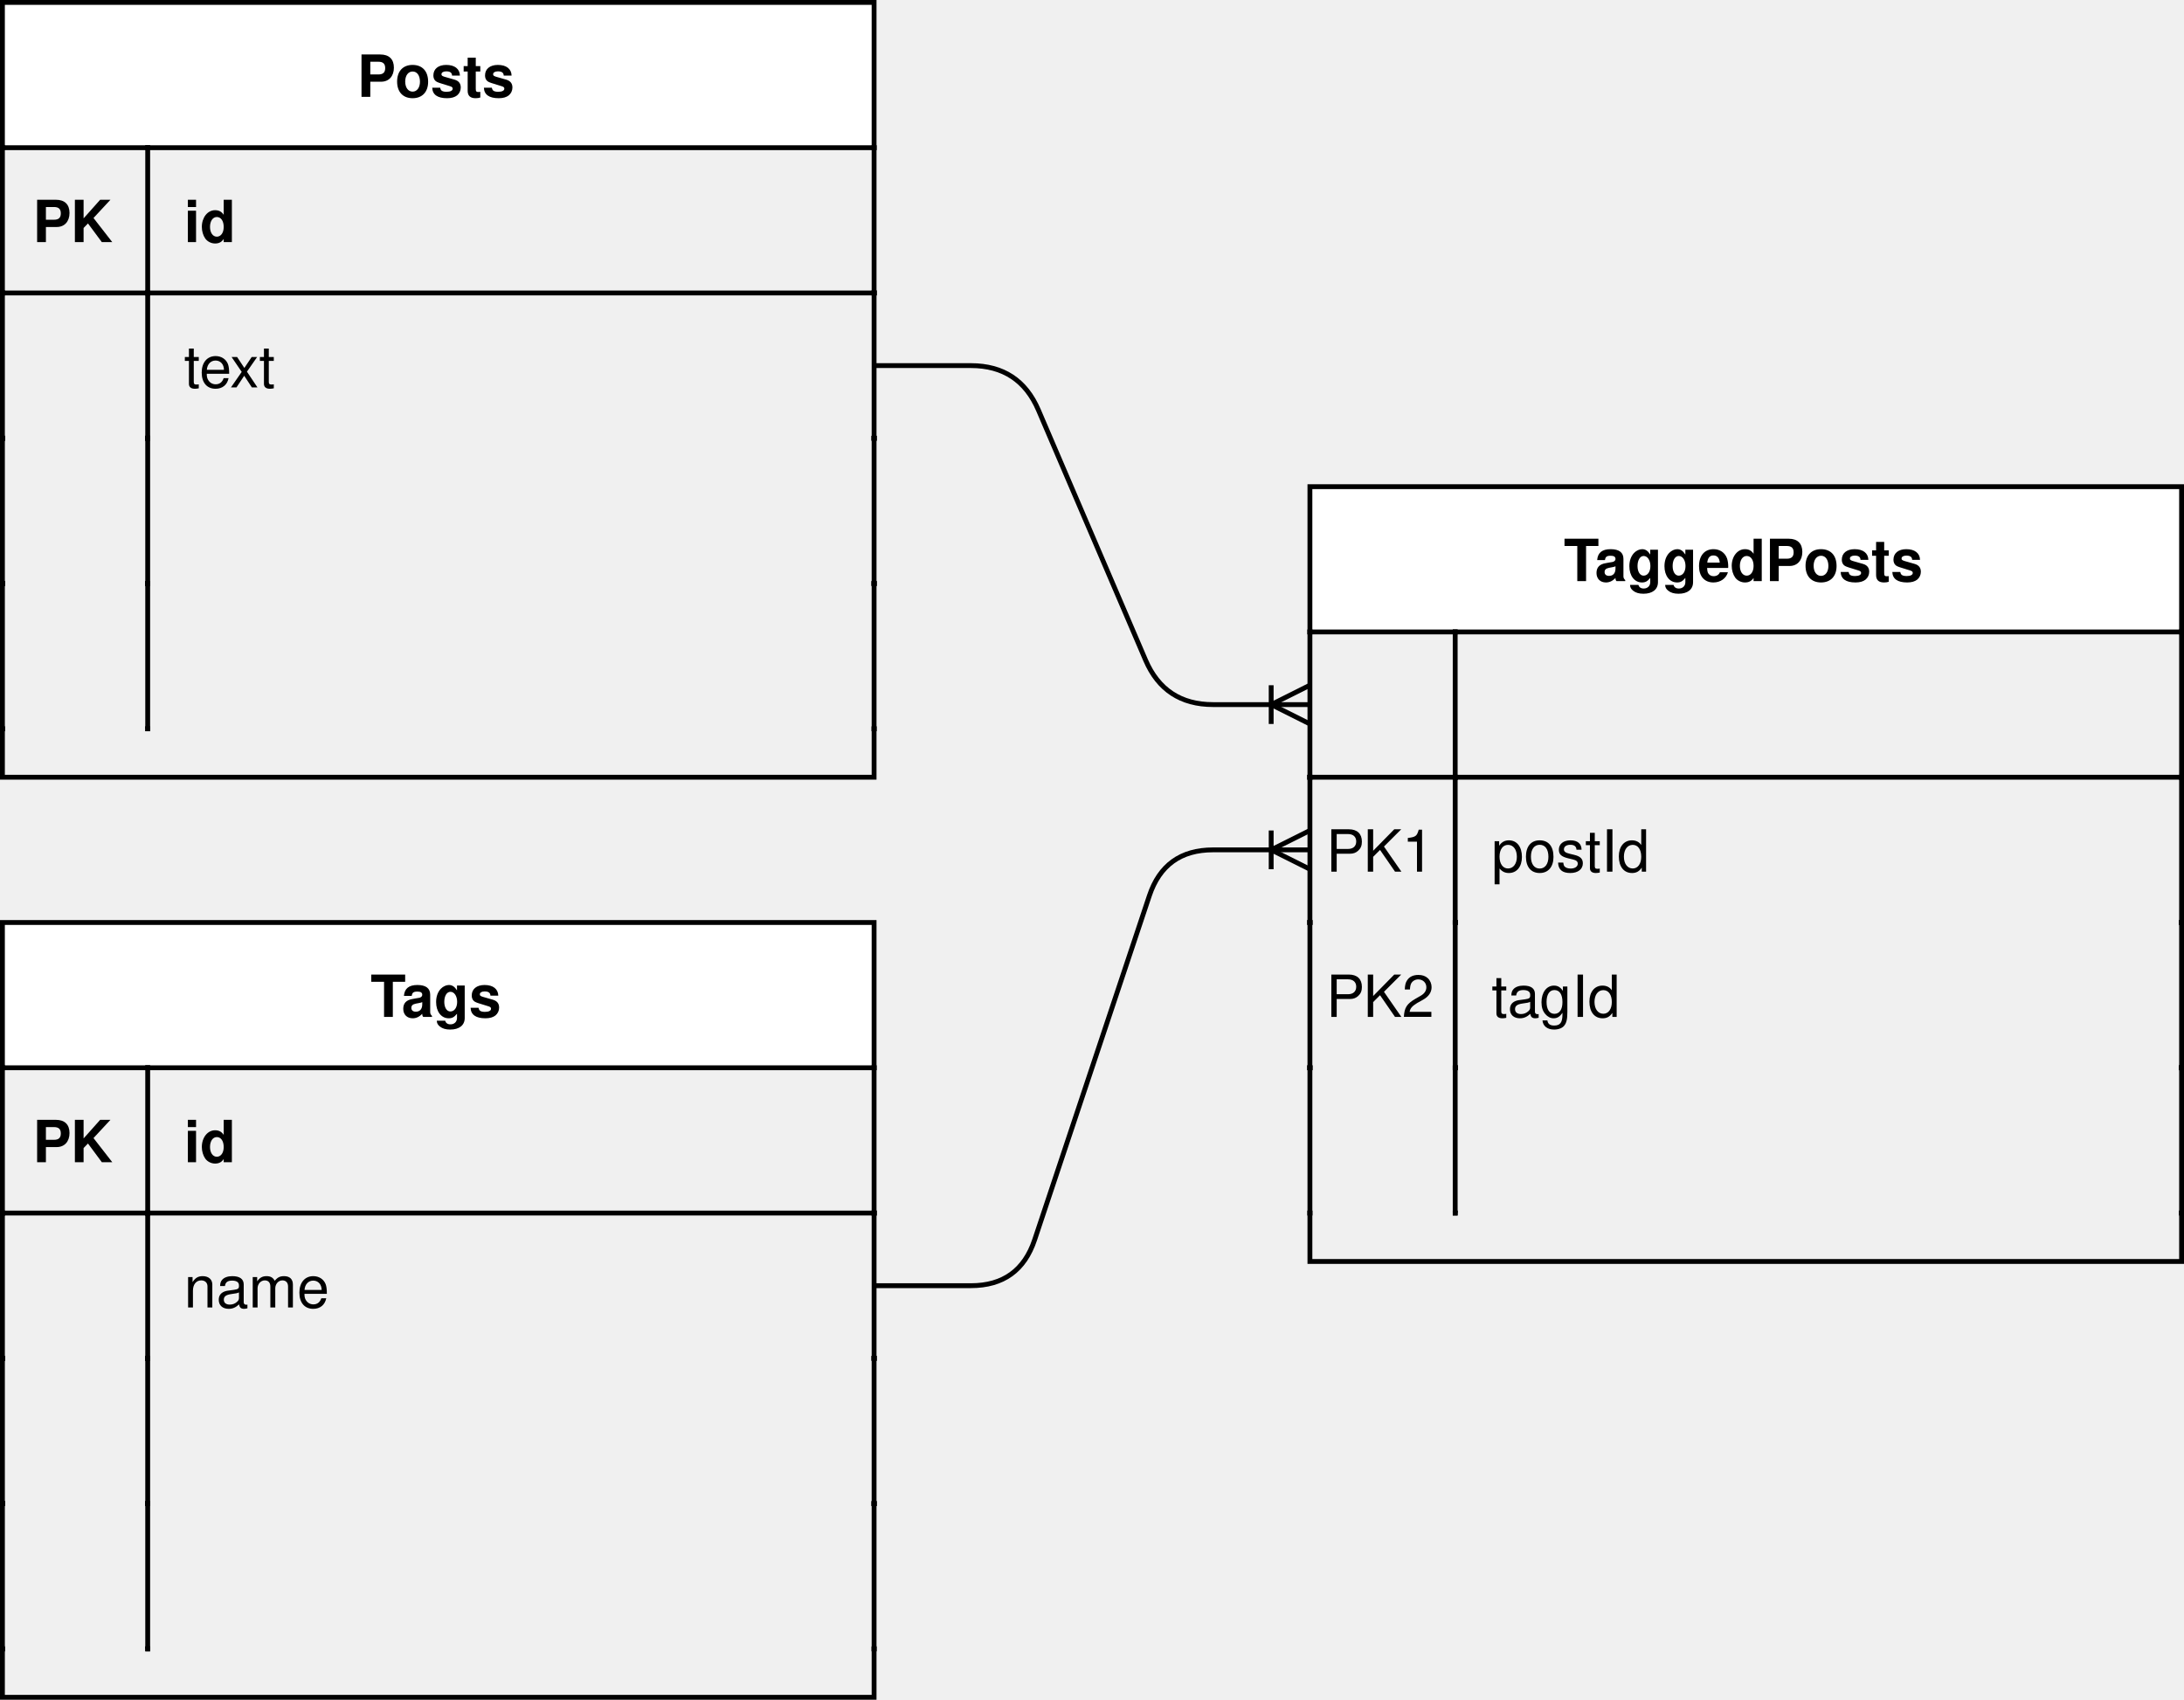
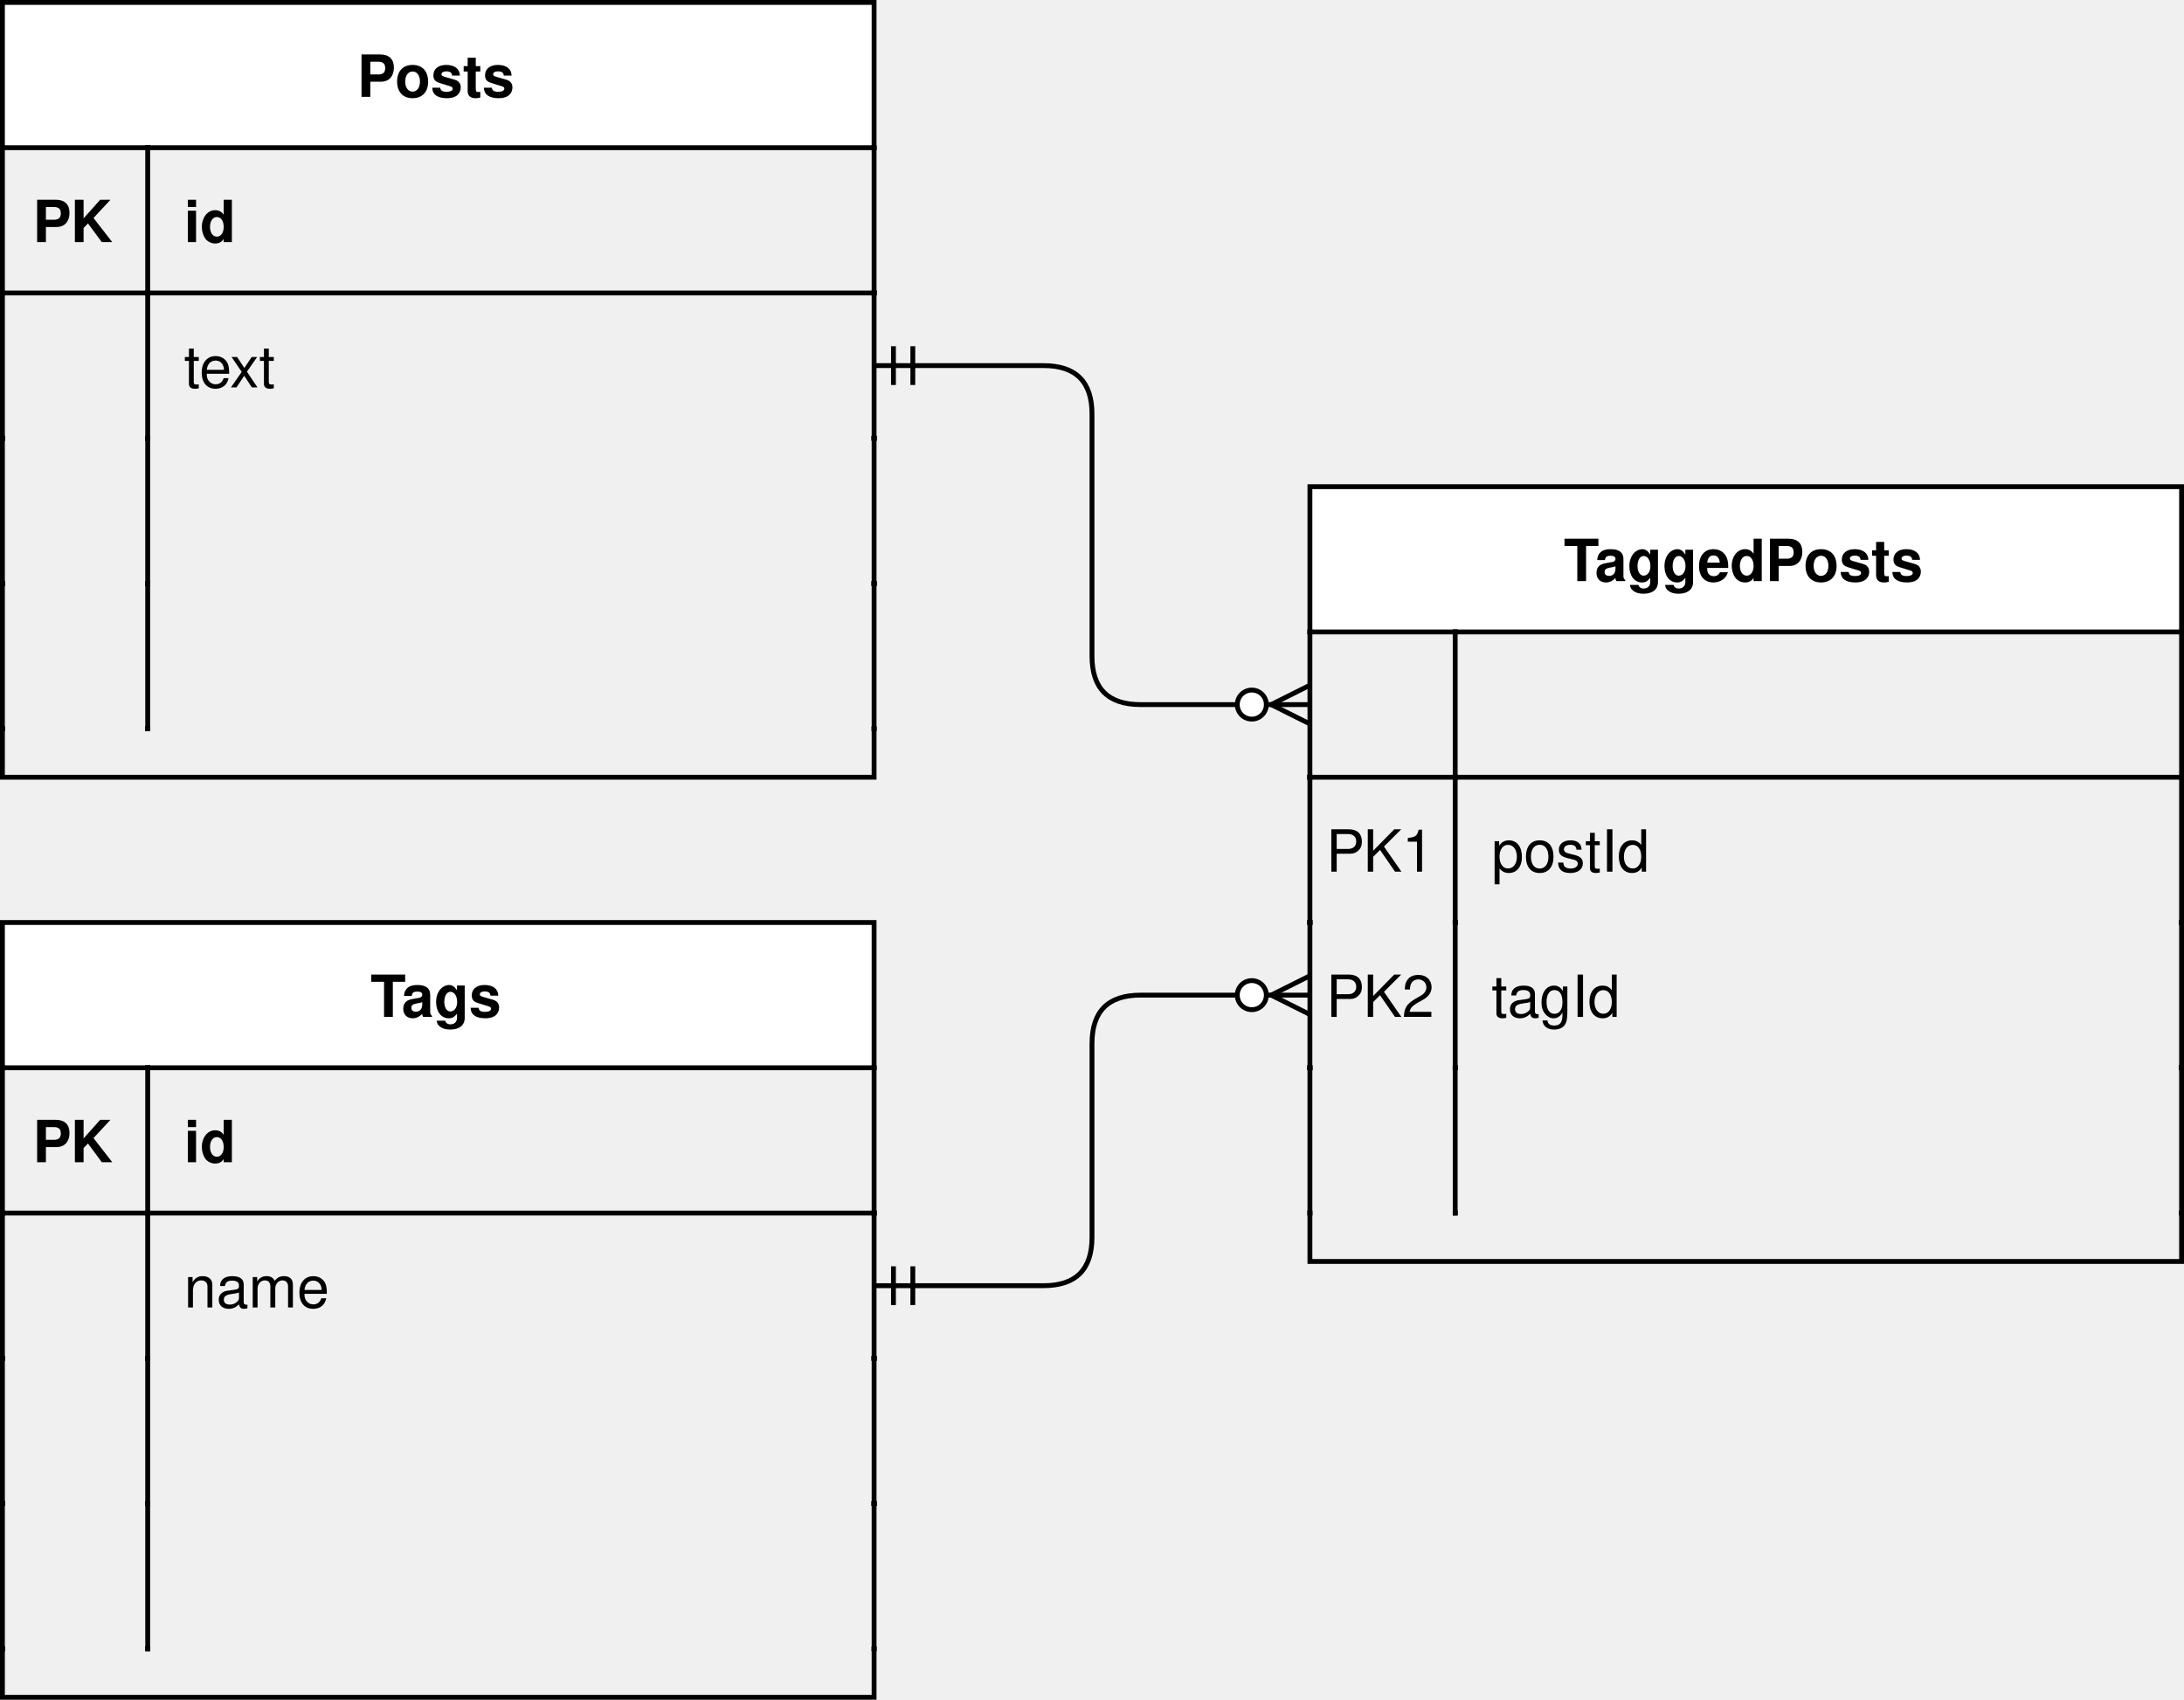
- <svg xmlns="http://www.w3.org/2000/svg" host="65bd71144e" version="1.1" width="451px" height="351px" viewBox="-0.5 -0.5 451 351" content="&lt;mxfile&gt;&lt;diagram id=&quot;QAJYm9CQ3f9bad-Zq3Se&quot; name=&quot;ページ1&quot;&gt;7Vxdj9o6EP01vFYkJnR5LJR7W92ttNpdqe2jS0ywZOIoMbtwf33HsU0Aky5byAcmK7SKJ/Zgz5mckDNWemiyXP+b4mTxjYeE9fx+uO6hzz3fD7wA/kvDRhnQwFOGKKWhMu0Ynuj/RBv72rqiIcn2OgrOmaDJvnHG45jMxJ4Npyl/3e8252z/WxMcEcvwNMPMtn6noVgo653/sbB/ITRamG/2hiN1ZolNZ72SbIFD/rpjQtMemqScC3W0XE8Ik7EzcVHj/ik5u51YSmJxygANxAtmK722ZxxFJHzgmcj0FMXGrBtmm8hDgX9J0zgTOBUaHtQHAwRcYBqTFAxe3mYMJxnNuyvLgrLwHm/4ShhHpjWe0zUJHxU6si8AdQ/OZFM6n4PzJz0ZeRozGsVwPIO1ym8cpySDudzjTOgecsSEM57m00f9/A/setEkFWRdGjhvCwekMeFLItINdNEDwJkaolPYC3T7tUgI707bFrvJMNRGrJMw2voucIIDDdVx2IYWbKVYwZIExewRrgMcRzls+6jIgIQpT55xGhGhDQmnMqjTFwjHNv6UMRPNmMfSk+CJPsnI3Iz9xYXgS4OhXvnWab7qYAwfiMOk/yHoBTDdCbS9og0f2T0F9OJMpJBS0gcBZF9JJs5FNjiOrCGjE4FEF8Dx45k45vSGCxzfDVH/AKLDa4xDKOcsZ6gFDUMSnxv74fHY7wQbvTPW2lkRmHd7wwxSPcaCjPkqDjMLwO08T8L0rm2YGp5UfcdZgmc0ju7VyOEB6EGNoK97pRdccNEkOMndZbNgdBUMfZgq18HQwxoZ2vzk3AHy4T+v4SuahNT4q4SkR86TtOdZsCbwk/dr2Haurgtrl7nZ8ztyroycR3WSMzpCzk3/3KqanFX2us3OAwtXgaMbJOcyrJ1mZ1uT6tj5Uuzs+XXS87ky1fVxc0n0XeLm1mlWDdByCcxO07Kta3VFgjeLBGqEJt9aSwTedShQba0RqHRvRZHA3LL3nnIa5tzK6wSe+xqUb2tQtPWPOJXXCsqAd/neaqi55Vzd1keeN7i6znKBbytSDV/RVT/y+O7LUf4ROYqsRdupujaonabmTo2qkJrrLBacvWnq+qjZfTWqfTuoGqDlG1Sjzt5l1dFyW6oEZ2+Vuj5eLom+Q7xsvLcH1AZ4uQRml3kZ2ZrWM466IsHpRQJ/UGeVAF2H8tTWKgEqgbaBKgE6theqYc6tvEqA3BefkC0+dVWCUuCdvrd2UlSFXF1nlQDdnBSF3JeikC1FxXhJ2k7VtUHtNDV3clSF1FxnlQDdnBqF3FejzCN1e0BtgJZvUI0a2GpUR8sXo+VaqwSDc4Wqq+PlQUn0XeLl1u2Wqp+Xy2B2mpdtTcvCnYQRMRISBIuKzSNhWFAeT4szSmhSZQMPFjpeiCXTFySJw0/yXU/QnD5CLjzzbzje/AEusqbihxkMxz9lTnwIdOvz2lz3srExjRgW/WO3sTNKNothecuMU8uVayxNDPOSAb5KZ7qXCZMwt6DeKS9U8fpHAN4a0zyqL/vz+EMWPcibU5Gf293ppnwxOsgcNX89qsgayxE6cOQdOlKLthz9TfqdIKR16WennxEgd9Pv7W36t55+0Cze56a6Fy/FQ9Pf&lt;/diagram&gt;&lt;/mxfile&gt;">
+ <svg xmlns="http://www.w3.org/2000/svg" host="65bd71144e" version="1.1" width="451px" height="351px" viewBox="-0.5 -0.5 451 351" content="&lt;mxfile&gt;&lt;diagram id=&quot;QAJYm9CQ3f9bad-Zq3Se&quot; name=&quot;ページ1&quot;&gt;7VzRbuI4FP0aXkckJkx5XBh2drUdbdVW2plHDzHBkrEjx7QwX792bCchoaOkhOCGVKiKb+yLfc/JCbnXMAKL7f4rh/HmGwsRGfnjcD8CX0a+H0w8+V8ZDtoAZmNtiDgOtcnLDU/4FzJG222HQ5QcdRSMEYHjY+OKUYpW4sgGOWevx93WjBy/awwjVDE8rSCpWv/Dodho653/Obf/hXC0se/sTWf6zBbazmYlyQaG7LVgAssRWHDGhD7a7heIqNjZuOhxf75xNpsYR1TUGRDoAS+Q7MzanmEUofCBJSIxUxQHu24521gdCvhTmeaJgFwYeMBYGmTABcQUcWnw0jYhME5w2l1bNpiE9/DAdsI6sq35Gu9R+KjRUX0lUPfSmWoq52vp/MlMRp2GBEdUHq/kWtU7zjlK5FzuYSJMDzViwQjj6fTBOP2T9mqUTOBeEBdoXzCZqH1FbIsEP8gu5qx0pocYCnuBab/mhPDujG1TJMPUGKEhYZT5znGSBwaq07BNK7C9iZVcpcCQPMrrANIohe0YFRWQkLP4GfIICWOIGVZBXb7ICGXxx4TYaFJGlSfBYnOSoLUd+5MJwbYWQ7PyzGm66mAuXzIOi/GnYBTI6S5k28vb8qW6c4keTQSXlFI+kET2FSWiEbJBbWStGNUEErSA4+czcUzlDeY4NoZoXIKofI0xGbc1SRVqg8MQ0Uaxn9aOfSHYoGGsjbM8MI29QSKpTqFAc7ajYVIBMJtnLUzvXMPU6qTuO09iuMI0utcjpyXQgw5B34/evOCCVklQy127LJh9CIUuU+VjKPS0Q4W2HzkLQD784135ikYhtv7OF+lZ7fD3SKQ9rwJrLD/y/h26rtVdYd1nbfb8QZwvJs6zLsUZnBDna3/calWcM6reljpPKrgKGPVdnBtg3Wt1ruakBnVuS509v0t5PjdN5bg2149+n7TZuZzVpWW5Psy9luVqXmsoEtQkghHfTksE3sfIQDlRI8i47WSRwN6yj55yrqy57dYJvJvMQfnVHBR2/hGn3VpBA+D7fG+10uy4VjvxyNNcq7ssF/jVjNSVr+hWH3kyot6WUJ9IR6G9cF2qO4O619I8ZKMuKM1dFgvO3jTluDTfZDbKvR1Ul5blIRuVhuHcXVaDLLtSJTh7q5Tjulw/+j3SZevdHVAvrcv1Ye6zLoNqTusZRkORoH6RwJ90WSUAHyPz5ESVANSH9gpVAnBqL9SVNbfdKkHG1du6k1aTT7dWJWgAfK/vrUMq6oJa3WWVAPQ7FQVuMhUFqqkoCrfIdanuDOpeS/OQjrqgNHdZJQD9zkaBm8xG2Udqd0C9tCwP2agU92o2apDl1mS50yrB5NxEldu6PKkf/T7psnO7pS6syw1g7rUu13j+RWGEbApJCtyGRYxCssytOsmkSwaeXOR8I7bEXIyIhn+o33mSzeXjL8TZM/sG6WFkCg35uS2k4b8pT9Aei+92uDz+oRjxKTCtL3t71avGwTaoXPL3YqMwSjXzYWnLjtOLVSssUOBkGSFhO74yvWyQhL0Bjcyelt9qhDc+AW9m5IhAgV+O5/EbDj2oW1POznLxwivzRs/fjMo5U3EESo7KfvSaK37ew70aO0YG7pW5Z5/zi9zT31e9IvkmJc547yVfyZFfdvRu9slm/ltuunv+g3hg+T8=&lt;/diagram&gt;&lt;/mxfile&gt;">
  <defs>
    <clipPath id="mx-clip-270-160-30-30-0">
      <rect x="270" y="160" width="30" height="30" />
    </clipPath>
    <clipPath id="mx-clip-306-160-144-30-0">
      <rect x="306" y="160" width="144" height="30" />
    </clipPath>
    <clipPath id="mx-clip-270-190-30-30-0">
      <rect x="270" y="190" width="30" height="30" />
    </clipPath>
    <clipPath id="mx-clip-306-190-144-30-0">
      <rect x="306" y="190" width="144" height="30" />
    </clipPath>
    <clipPath id="mx-clip-0-30-30-30-0">
      <rect x="0" y="30" width="30" height="30" />
    </clipPath>
    <clipPath id="mx-clip-36-30-144-30-0">
      <rect x="36" y="30" width="144" height="30" />
    </clipPath>
    <clipPath id="mx-clip-36-60-144-30-0">
      <rect x="36" y="60" width="144" height="30" />
    </clipPath>
    <clipPath id="mx-clip-0-220-30-30-0">
      <rect x="0" y="220" width="30" height="30" />
    </clipPath>
    <clipPath id="mx-clip-36-220-144-30-0">
      <rect x="36" y="220" width="144" height="30" />
    </clipPath>
    <clipPath id="mx-clip-36-250-144-30-0">
      <rect x="36" y="250" width="144" height="30" />
    </clipPath>
  </defs>
  <g>
    <path d="M 270 130 L 270 100 L 450 100 L 450 130" fill="rgb(255, 255, 255)" stroke="rgb(0, 0, 0)" stroke-miterlimit="10" pointer-events="all" />
    <path d="M 270 130 L 270 260 L 450 260 L 450 130" fill="none" stroke="rgb(0, 0, 0)" stroke-miterlimit="10" pointer-events="none" />
    <path d="M 270 130 L 450 130" fill="none" stroke="rgb(0, 0, 0)" stroke-miterlimit="10" pointer-events="none" />
    <path d="M 300 130 L 300 160 L 300 190 L 300 220 L 300 250" fill="none" stroke="rgb(0, 0, 0)" stroke-miterlimit="10" pointer-events="none" />
    <g fill="#000000" font-family="Helvetica" font-weight="bold" pointer-events="none" text-anchor="middle" font-size="12px">
      <text x="359.5" y="119.5">
                TaggedPosts
            </text>
    </g>
    <path d="M 270 130 M 450 130 M 450 160 L 270 160" fill="none" stroke="rgb(0, 0, 0)" stroke-linecap="square" stroke-miterlimit="10" pointer-events="none" />
    <path d="M 270 130 M 300 130 M 300 160 M 270 160" fill="none" stroke="rgb(0, 0, 0)" stroke-linecap="square" stroke-miterlimit="10" pointer-events="none" />
    <path d="M 300 130 M 450 130 M 450 160 M 300 160" fill="none" stroke="rgb(0, 0, 0)" stroke-linecap="square" stroke-miterlimit="10" pointer-events="none" />
    <path d="M 270 160 M 450 160 M 450 190 M 270 190" fill="none" stroke="rgb(0, 0, 0)" stroke-linecap="square" stroke-miterlimit="10" pointer-events="none" />
    <path d="M 270 160 M 300 160 M 300 190 M 270 190" fill="none" stroke="rgb(0, 0, 0)" stroke-linecap="square" stroke-miterlimit="10" pointer-events="none" />
    <g fill="#000000" font-family="Helvetica" pointer-events="none" clip-path="url(#mx-clip-270-160-30-30-0)" text-anchor="middle" font-size="12px">
      <text x="284.5" y="179.5">
                PK1
            </text>
    </g>
    <path d="M 300 160 M 450 160 M 450 190 M 300 190" fill="none" stroke="rgb(0, 0, 0)" stroke-linecap="square" stroke-miterlimit="10" pointer-events="none" />
    <g fill="#000000" font-family="Helvetica" pointer-events="none" clip-path="url(#mx-clip-306-160-144-30-0)" font-size="12px">
      <text x="307.5" y="179.5">
                postId
            </text>
    </g>
    <path d="M 270 190 M 450 190 M 450 220 M 270 220" fill="none" stroke="rgb(0, 0, 0)" stroke-linecap="square" stroke-miterlimit="10" pointer-events="none" />
    <path d="M 270 190 M 300 190 M 300 220 M 270 220" fill="none" stroke="rgb(0, 0, 0)" stroke-linecap="square" stroke-miterlimit="10" pointer-events="none" />
    <g fill="#000000" font-family="Helvetica" pointer-events="none" clip-path="url(#mx-clip-270-190-30-30-0)" text-anchor="middle" font-size="12px">
      <text x="284.5" y="209.5">
                PK2
            </text>
    </g>
    <path d="M 300 190 M 450 190 M 450 220 M 300 220" fill="none" stroke="rgb(0, 0, 0)" stroke-linecap="square" stroke-miterlimit="10" pointer-events="none" />
    <g fill="#000000" font-family="Helvetica" pointer-events="none" clip-path="url(#mx-clip-306-190-144-30-0)" font-size="12px">
      <text x="307.5" y="209.5">
                tagId
            </text>
    </g>
    <path d="M 270 220 M 450 220 M 450 250 M 270 250" fill="none" stroke="rgb(0, 0, 0)" stroke-linecap="square" stroke-miterlimit="10" pointer-events="none" />
    <path d="M 270 220 M 300 220 M 300 250 M 270 250" fill="none" stroke="rgb(0, 0, 0)" stroke-linecap="square" stroke-miterlimit="10" pointer-events="none" />
    <path d="M 300 220 M 450 220 M 450 250 M 300 250" fill="none" stroke="rgb(0, 0, 0)" stroke-linecap="square" stroke-miterlimit="10" pointer-events="none" />
    <path d="M 0 30 L 0 0 L 180 0 L 180 30" fill="rgb(255, 255, 255)" stroke="rgb(0, 0, 0)" stroke-miterlimit="10" pointer-events="none" />
    <path d="M 0 30 L 0 160 L 180 160 L 180 30" fill="none" stroke="rgb(0, 0, 0)" stroke-miterlimit="10" pointer-events="none" />
    <path d="M 0 30 L 180 30" fill="none" stroke="rgb(0, 0, 0)" stroke-miterlimit="10" pointer-events="none" />
    <path d="M 30 30 L 30 60 L 30 90 L 30 120 L 30 150" fill="none" stroke="rgb(0, 0, 0)" stroke-miterlimit="10" pointer-events="none" />
    <g fill="#000000" font-family="Helvetica" font-weight="bold" pointer-events="none" text-anchor="middle" font-size="12px">
      <text x="89.5" y="19.5">
                Posts
            </text>
    </g>
    <path d="M 0 30 M 180 30 M 180 60 L 0 60" fill="none" stroke="rgb(0, 0, 0)" stroke-linecap="square" stroke-miterlimit="10" pointer-events="none" />
    <path d="M 0 30 M 30 30 M 30 60 M 0 60" fill="none" stroke="rgb(0, 0, 0)" stroke-linecap="square" stroke-miterlimit="10" pointer-events="none" />
    <g fill="#000000" font-family="Helvetica" font-weight="bold" pointer-events="none" clip-path="url(#mx-clip-0-30-30-30-0)" text-anchor="middle" font-size="12px">
      <text x="14.5" y="49.5">
                PK
            </text>
    </g>
    <path d="M 30 30 M 180 30 M 180 60 M 30 60" fill="none" stroke="rgb(0, 0, 0)" stroke-linecap="square" stroke-miterlimit="10" pointer-events="none" />
    <g fill="#000000" font-family="Helvetica" font-weight="bold" text-decoration="underline" pointer-events="none" clip-path="url(#mx-clip-36-30-144-30-0)" font-size="12px">
      <text x="37.5" y="49.5">
                id
            </text>
    </g>
    <path d="M 0 60 M 180 60 M 180 90 M 0 90" fill="none" stroke="rgb(0, 0, 0)" stroke-linecap="square" stroke-miterlimit="10" pointer-events="none" />
    <path d="M 0 60 M 30 60 M 30 90 M 0 90" fill="none" stroke="rgb(0, 0, 0)" stroke-linecap="square" stroke-miterlimit="10" pointer-events="none" />
    <path d="M 30 60 M 180 60 M 180 90 M 30 90" fill="none" stroke="rgb(0, 0, 0)" stroke-linecap="square" stroke-miterlimit="10" pointer-events="none" />
    <g fill="#000000" font-family="Helvetica" pointer-events="none" clip-path="url(#mx-clip-36-60-144-30-0)" font-size="12px">
      <text x="37.5" y="79.5">
                text
            </text>
    </g>
    <path d="M 0 90 M 180 90 M 180 120 M 0 120" fill="none" stroke="rgb(0, 0, 0)" stroke-linecap="square" stroke-miterlimit="10" pointer-events="none" />
    <path d="M 0 90 M 30 90 M 30 120 M 0 120" fill="none" stroke="rgb(0, 0, 0)" stroke-linecap="square" stroke-miterlimit="10" pointer-events="none" />
    <path d="M 30 90 M 180 90 M 180 120 M 30 120" fill="none" stroke="rgb(0, 0, 0)" stroke-linecap="square" stroke-miterlimit="10" pointer-events="none" />
    <path d="M 0 120 M 180 120 M 180 150 M 0 150" fill="none" stroke="rgb(0, 0, 0)" stroke-linecap="square" stroke-miterlimit="10" pointer-events="none" />
    <path d="M 0 120 M 30 120 M 30 150 M 0 150" fill="none" stroke="rgb(0, 0, 0)" stroke-linecap="square" stroke-miterlimit="10" pointer-events="none" />
    <path d="M 30 120 M 180 120 M 180 150 M 30 150" fill="none" stroke="rgb(0, 0, 0)" stroke-linecap="square" stroke-miterlimit="10" pointer-events="none" />
    <path d="M 0 220 L 0 190 L 180 190 L 180 220" fill="rgb(255, 255, 255)" stroke="rgb(0, 0, 0)" stroke-miterlimit="10" pointer-events="none" />
    <path d="M 0 220 L 0 350 L 180 350 L 180 220" fill="none" stroke="rgb(0, 0, 0)" stroke-miterlimit="10" pointer-events="none" />
    <path d="M 0 220 L 180 220" fill="none" stroke="rgb(0, 0, 0)" stroke-miterlimit="10" pointer-events="none" />
    <path d="M 30 220 L 30 250 L 30 280 L 30 310 L 30 340" fill="none" stroke="rgb(0, 0, 0)" stroke-miterlimit="10" pointer-events="none" />
    <g fill="#000000" font-family="Helvetica" font-weight="bold" pointer-events="none" text-anchor="middle" font-size="12px">
      <text x="89.5" y="209.5">
                Tags
            </text>
    </g>
    <path d="M 0 220 M 180 220 M 180 250 L 0 250" fill="none" stroke="rgb(0, 0, 0)" stroke-linecap="square" stroke-miterlimit="10" pointer-events="none" />
    <path d="M 0 220 M 30 220 M 30 250 M 0 250" fill="none" stroke="rgb(0, 0, 0)" stroke-linecap="square" stroke-miterlimit="10" pointer-events="none" />
    <g fill="#000000" font-family="Helvetica" font-weight="bold" pointer-events="none" clip-path="url(#mx-clip-0-220-30-30-0)" text-anchor="middle" font-size="12px">
      <text x="14.5" y="239.5">
                PK
            </text>
    </g>
    <path d="M 30 220 M 180 220 M 180 250 M 30 250" fill="none" stroke="rgb(0, 0, 0)" stroke-linecap="square" stroke-miterlimit="10" pointer-events="none" />
    <g fill="#000000" font-family="Helvetica" font-weight="bold" text-decoration="underline" pointer-events="none" clip-path="url(#mx-clip-36-220-144-30-0)" font-size="12px">
      <text x="37.5" y="239.5">
                id
            </text>
    </g>
    <path d="M 0 250 M 180 250 M 180 280 M 0 280" fill="none" stroke="rgb(0, 0, 0)" stroke-linecap="square" stroke-miterlimit="10" pointer-events="none" />
    <path d="M 0 250 M 30 250 M 30 280 M 0 280" fill="none" stroke="rgb(0, 0, 0)" stroke-linecap="square" stroke-miterlimit="10" pointer-events="none" />
    <path d="M 30 250 M 180 250 M 180 280 M 30 280" fill="none" stroke="rgb(0, 0, 0)" stroke-linecap="square" stroke-miterlimit="10" pointer-events="none" />
    <g fill="#000000" font-family="Helvetica" pointer-events="none" clip-path="url(#mx-clip-36-250-144-30-0)" font-size="12px">
      <text x="37.5" y="269.5">
                name
            </text>
    </g>
    <path d="M 0 280 M 180 280 M 180 310 M 0 310" fill="none" stroke="rgb(0, 0, 0)" stroke-linecap="square" stroke-miterlimit="10" pointer-events="none" />
    <path d="M 0 280 M 30 280 M 30 310 M 0 310" fill="none" stroke="rgb(0, 0, 0)" stroke-linecap="square" stroke-miterlimit="10" pointer-events="none" />
    <path d="M 30 280 M 180 280 M 180 310 M 30 310" fill="none" stroke="rgb(0, 0, 0)" stroke-linecap="square" stroke-miterlimit="10" pointer-events="none" />
    <path d="M 0 310 M 180 310 M 180 340 M 0 340" fill="none" stroke="rgb(0, 0, 0)" stroke-linecap="square" stroke-miterlimit="10" pointer-events="none" />
    <path d="M 0 310 M 30 310 M 30 340 M 0 340" fill="none" stroke="rgb(0, 0, 0)" stroke-linecap="square" stroke-miterlimit="10" pointer-events="none" />
    <path d="M 30 310 M 180 310 M 180 340 M 30 340" fill="none" stroke="rgb(0, 0, 0)" stroke-linecap="square" stroke-miterlimit="10" pointer-events="none" />
-     <path d="M 180 75 L 200 75 Q 210 75 213.94 84.19 L 236.06 135.81 Q 240 145 250 145 L 270 145" fill="none" stroke="rgb(0, 0, 0)" stroke-miterlimit="10" pointer-events="none" />
-     <path d="M 262 149 L 262 141 M 270 141 L 262 145 L 270 149" fill="none" stroke="rgb(0, 0, 0)" stroke-miterlimit="10" pointer-events="none" />
-     <path d="M 180 265 L 200 265 Q 210 265 213.16 255.51 L 236.84 184.49 Q 240 175 250 175 L 270 175" fill="none" stroke="rgb(0, 0, 0)" stroke-miterlimit="10" pointer-events="none" />
-     <path d="M 262 179 L 262 171 M 270 171 L 262 175 L 270 179" fill="none" stroke="rgb(0, 0, 0)" stroke-miterlimit="10" pointer-events="none" />
+     <path d="M 180 75 L 215 75 Q 225 75 225 85 L 225 135 Q 225 145 235 145 L 270 145" fill="none" stroke="rgb(0, 0, 0)" stroke-miterlimit="10" pointer-events="none" />
+     <path d="M 184 71 L 184 79 M 188 71 L 188 79" fill="none" stroke="rgb(0, 0, 0)" stroke-miterlimit="10" pointer-events="none" />
+     <ellipse cx="258" cy="145" rx="3" ry="3" fill="#ffffff" stroke="rgb(0, 0, 0)" pointer-events="none" />
+     <path d="M 270 141 L 262 145 L 270 149" fill="none" stroke="rgb(0, 0, 0)" stroke-miterlimit="10" pointer-events="none" />
+     <path d="M 180 265 L 215 265 Q 225 265 225 255 L 225 215 Q 225 205 235 205 L 270 205" fill="none" stroke="rgb(0, 0, 0)" stroke-miterlimit="10" pointer-events="none" />
+     <path d="M 184 261 L 184 269 M 188 261 L 188 269" fill="none" stroke="rgb(0, 0, 0)" stroke-miterlimit="10" pointer-events="none" />
+     <ellipse cx="258" cy="205" rx="3" ry="3" fill="#ffffff" stroke="rgb(0, 0, 0)" pointer-events="none" />
+     <path d="M 270 201 L 262 205 L 270 209" fill="none" stroke="rgb(0, 0, 0)" stroke-miterlimit="10" pointer-events="none" />
  </g>
</svg>
